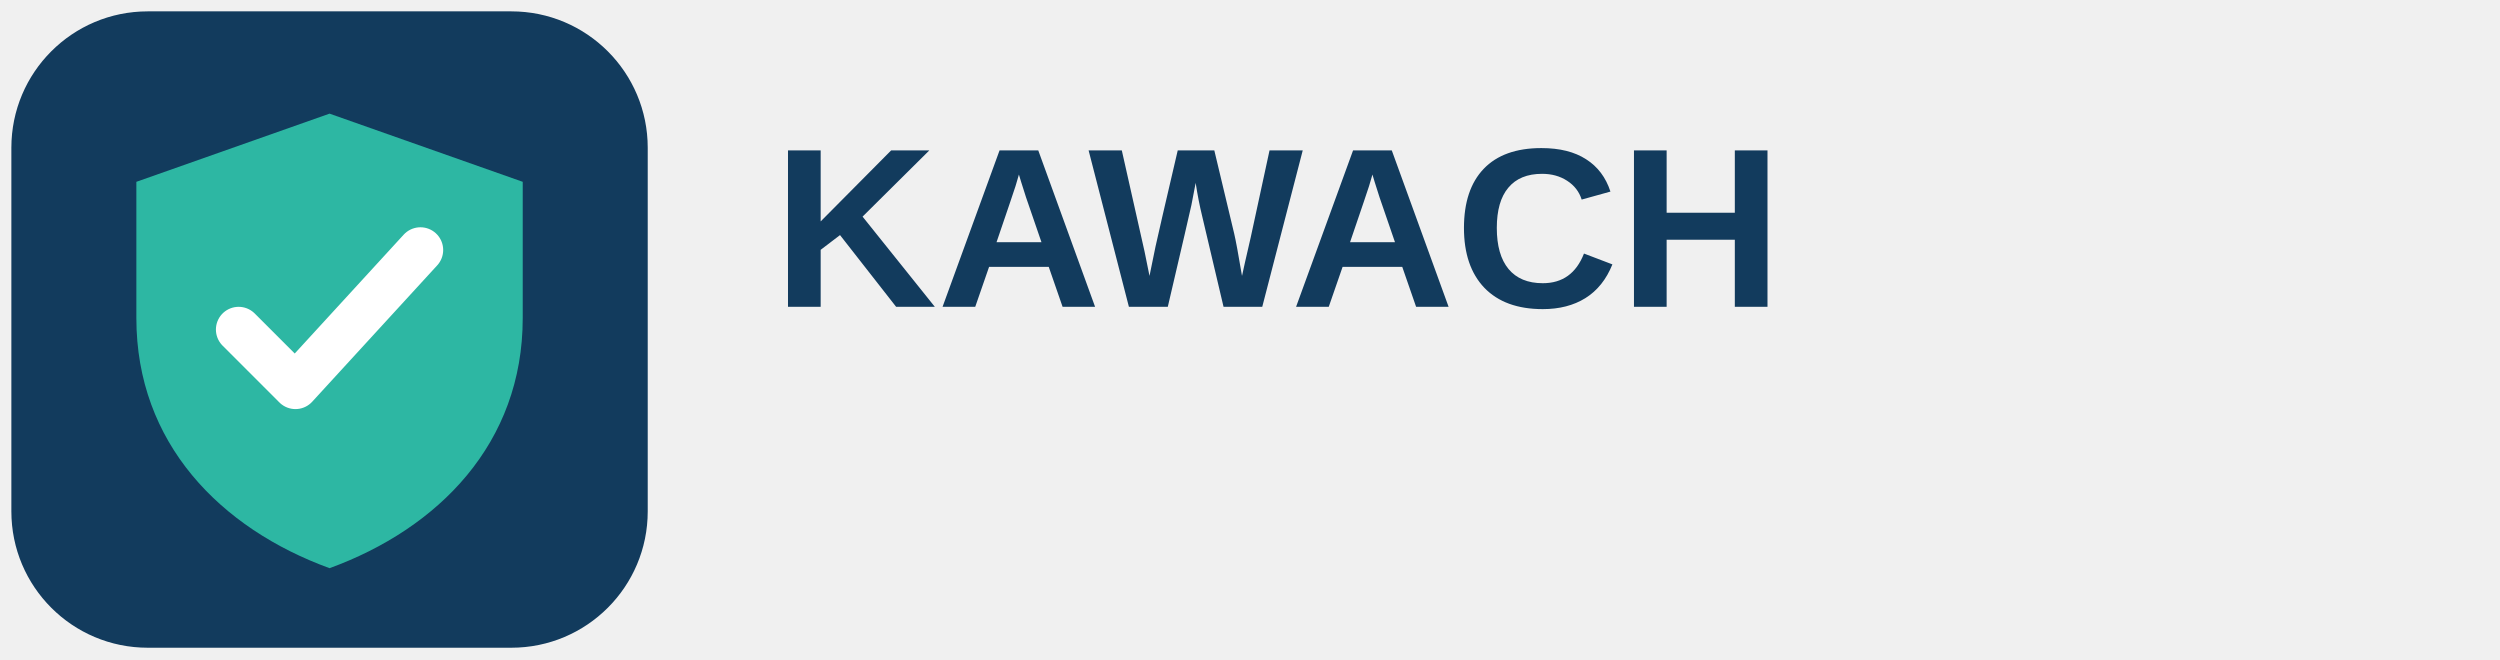
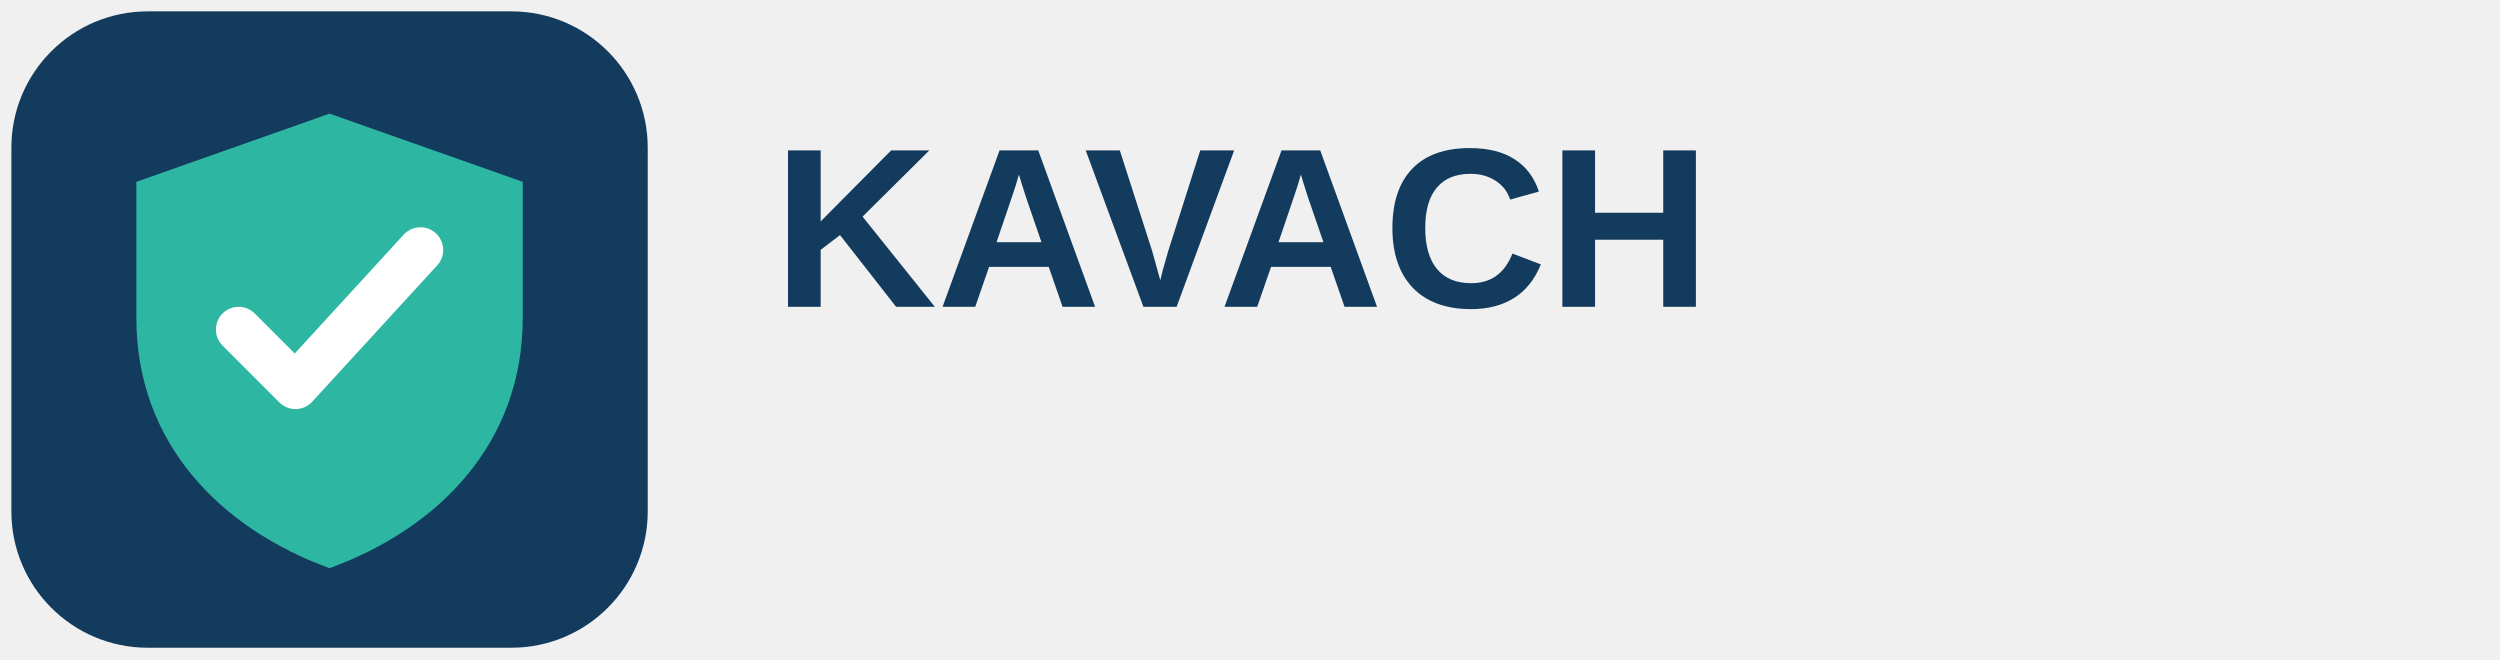
<svg xmlns="http://www.w3.org/2000/svg" width="220" height="58" viewBox="0 0 220 58">
  <rect x="1" y="1" width="56" height="56" rx="12" fill="#123B5D" />
  <path d="M29 10l17 6v12c0 11-7.4 18.5-17 22-9.6-3.5-17-11-17-22V16l17-6z" fill="#2DB7A3" />
  <path d="M21 29l5 5 11-12" fill="none" stroke="#fff" stroke-width="4" stroke-linecap="round" stroke-linejoin="round" />
-   <text x="68" y="27" font-family="Arial, sans-serif" font-size="20" font-weight="700" fill="#123B5D">KAWACH</text>
+   <text x="68" y="27" font-family="Arial, sans-serif" font-size="20" font-weight="700" fill="#123B5D">KAVACH</text>
</svg>
